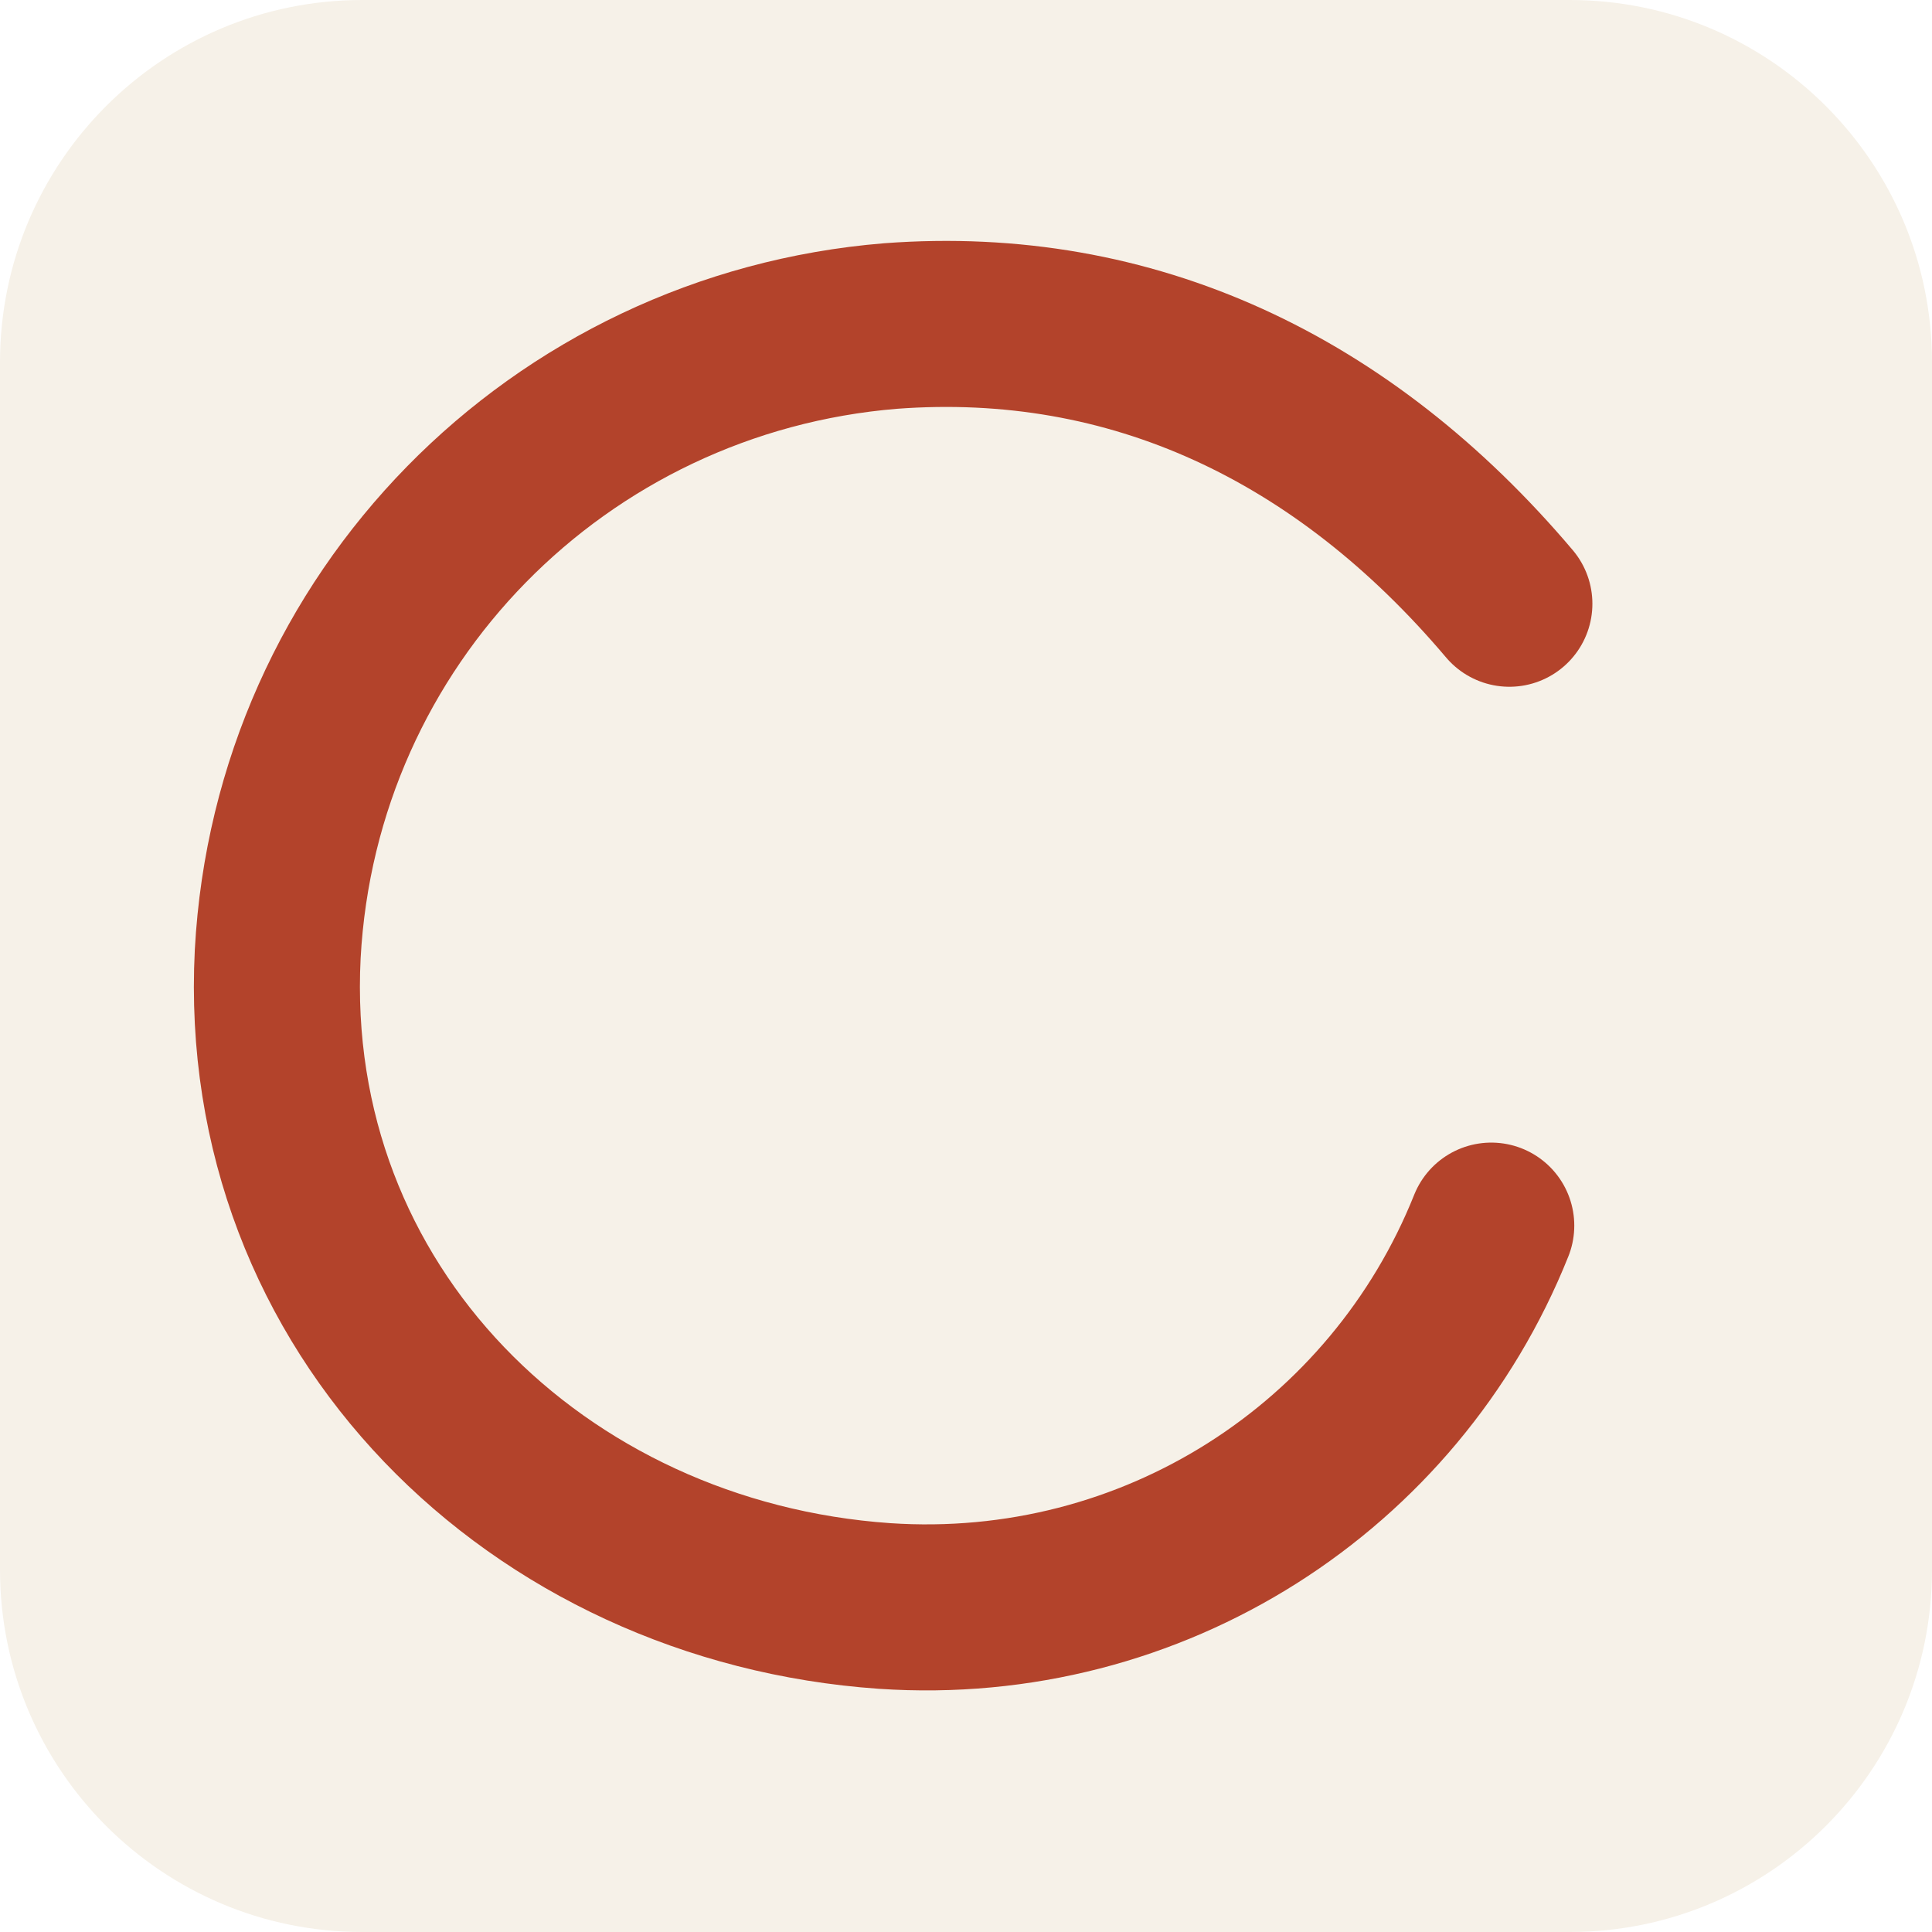
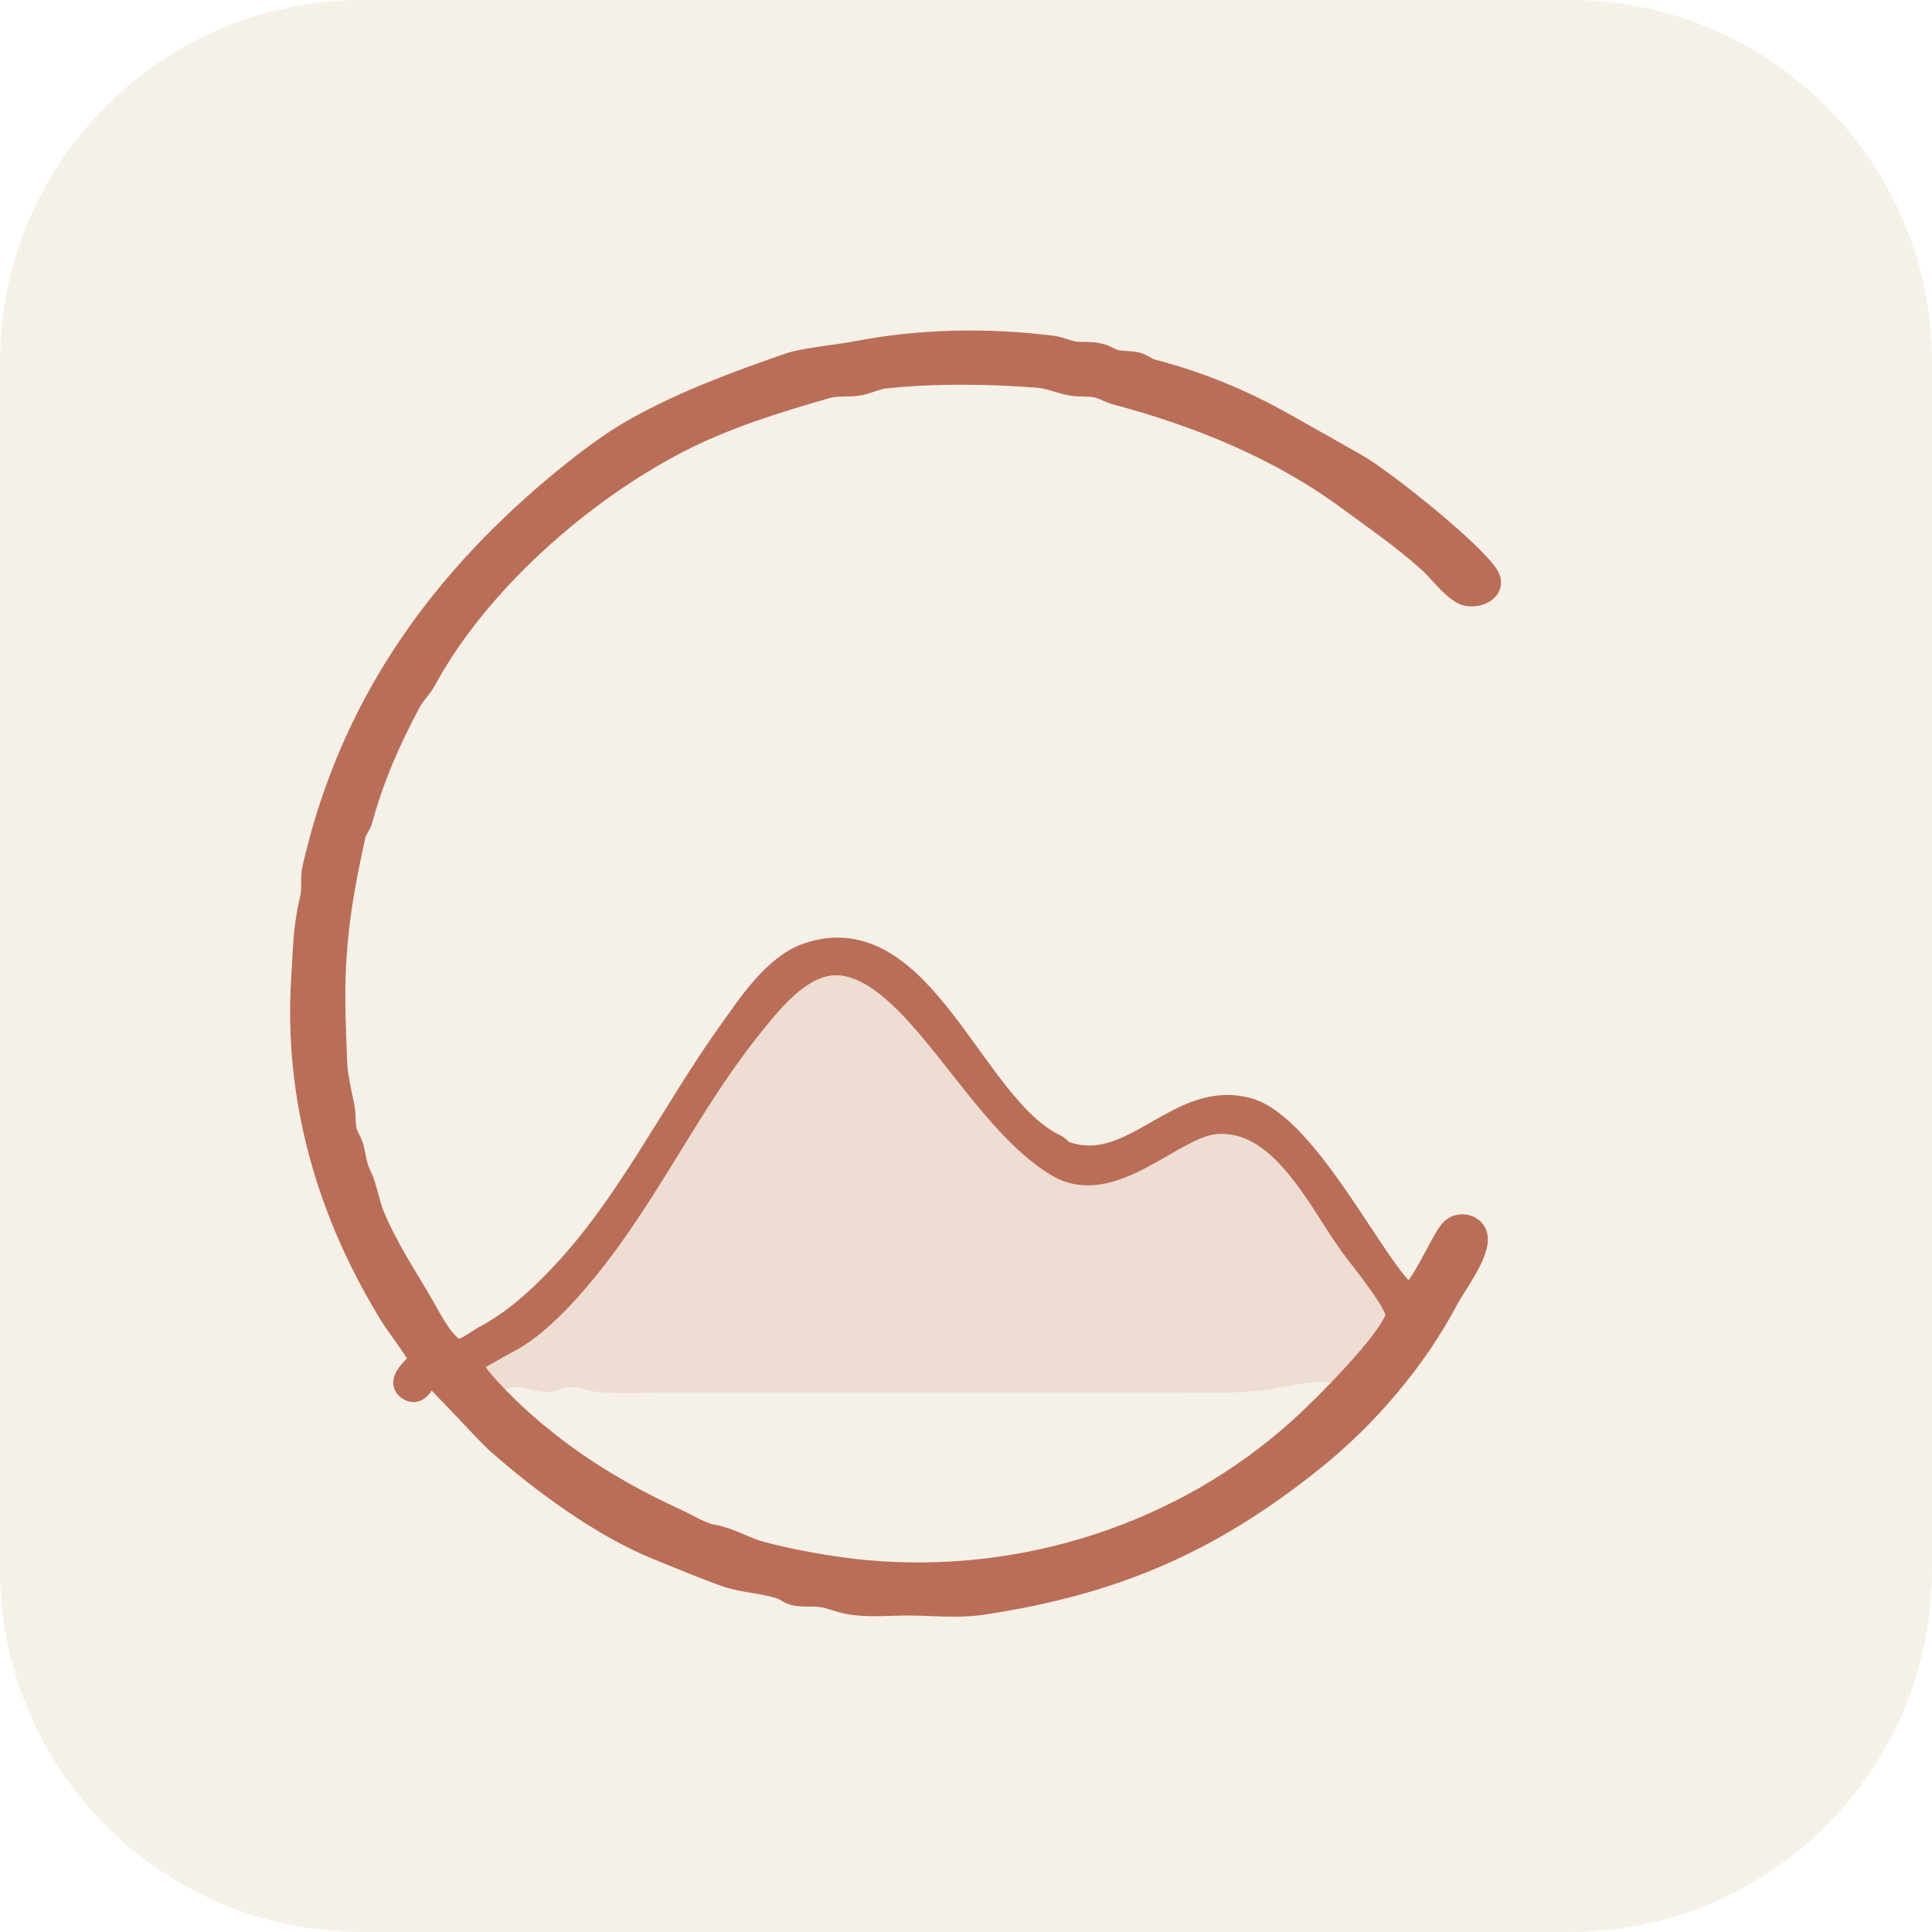
<svg xmlns="http://www.w3.org/2000/svg" viewBox="0 0 64 64">
-   <rect width="64" height="64" rx="12" fill="#F6F1E8" />
-   <path d="M50 20 C 44.5 13.5, 37.5 10.2, 29.5 10.8 C 18.5 11.7, 9.8 20.5, 9.2 31.6 C 8.6 43.4, 17.8 52.4, 29.3 53.2 C 38.2 53.8, 46.2 48.6, 49.4 40.6" fill="none" stroke="#B3432B" stroke-width="5.5" stroke-linecap="round" />
+   <style>
+     .bg { fill: #F6F1E8; }
+     .tint { fill: #B3432B; fill-opacity: 0.12; }
+     .ln { fill: #BA6E57; stroke: #BA6E57; stroke-width: 3; stroke-linejoin: round; }
+     @media (prefers-color-scheme: dark) {
+       .bg { fill: #191D24; }
+       .tint { fill: #E06A4A; }
+       .ln { fill: #E06A4A; stroke: #E06A4A; }
+     }
+   </style>
+   <rect class="bg" width="64" height="64" rx="12" />
+   <g transform="translate(3.65 3.8) scale(0.3)">
+     <path class="tint" d="M135.21 142.3C134.49 142.07 136.05 140.73 135.24 140.17C134.36 139.57 130.65 140.24 129.57 140.47C125.34 141.37 120.99 141.08 116.67 141.08C98.45 141.08 80.21 141.08 62 141.08C59.36 141.08 56.64 141.29 54.01 141.06C52.86 140.96 51.87 140.44 50.67 140.52C49.86 140.58 49.17 141.04 48.33 141.07C46.96 141.13 45.46 140.21 44.14 140.57C41.45 141.3 45.22 143.46 43.9 143.64C43.07 143.75 38.76 139.1 38.69 138.14C38.6 136.78 42.32 135.14 43.4 134.48C47.99 131.64 51.49 127.57 54.63 123.21C60.6 114.91 65.21 105.75 71.8 97.89C74.58 94.57 78.82 91.18 83.36 93.22C91.65 96.95 98.12 113.22 105.48 115.1C114.39 117.37 119.46 106.49 127.25 111.33C132.15 114.37 136.15 121.51 139.32 126.26C140.3 127.73 142.86 130.23 143.28 131.79C143.74 133.47 138.85 138.98 137.58 140.33C137.19 140.75 135.85 142.5 135.21 142.3Z" />
+     <path class="ln" fill-rule="evenodd" d="M33.28 140.61C31.6 139.93 34.51 138.06 34.52 137.5C34.52 136.93 31.87 133.46 31.39 132.69C24.35 121.38 20.6 108.64 21.5 95.11C21.73 91.67 21.66 89.97 22.46 86.55C22.68 85.63 22.53 84.64 22.63 83.7C22.69 83.11 23.62 79.63 23.83 78.92C28.42 63.2 37.63 50.87 50.36 40.44C52.81 38.44 55.5 36.39 58.27 34.85C63.63 31.87 69.37 29.76 75.16 27.76C76.67 27.24 80.81 26.82 82.43 26.5C89.34 25.14 96.96 25 104 25.9C104.83 26.01 105.57 26.39 106.39 26.52C107.32 26.66 108.27 26.5 109.18 26.74C109.81 26.9 110.34 27.29 110.96 27.45C111.7 27.64 112.48 27.54 113.22 27.7C113.85 27.84 114.3 28.32 114.93 28.48C120.02 29.77 124.96 31.82 129.52 34.4C132.15 35.89 134.86 37.4 137.5 38.91C140.42 40.57 150.17 48.37 151.87 51.04C152.78 52.47 150.46 53.15 149.49 52.61C148.12 51.85 147.04 50.24 145.88 49.2C143.07 46.64 139.9 44.47 136.86 42.23C129.12 36.53 120.19 32.96 111.07 30.52C110.31 30.31 109.66 29.86 108.87 29.72C107.94 29.56 106.99 29.69 106.07 29.51C104.83 29.26 103.76 28.75 102.45 28.65C96.98 28.22 90.96 28.15 85.5 28.74C84.38 28.86 83.43 29.44 82.32 29.56C81.26 29.67 80.11 29.54 79.09 29.83C73.46 31.45 67.86 33.17 62.62 35.87C51.81 41.46 40.4 51.49 34.54 62.3C34.1 63.12 33.34 63.8 32.89 64.65C30.64 68.84 28.72 73.19 27.5 77.75C27.33 78.37 26.86 78.83 26.72 79.46C24.98 87.35 24.21 92.74 24.54 101C24.73 105.74 24.51 105 25.48 109.58C25.68 110.49 25.53 111.42 25.76 112.32C25.92 112.95 26.33 113.46 26.5 114.09C26.81 115.27 26.82 116.1 27.37 117.21C28.04 118.6 28.24 120.3 28.84 121.73C30.45 125.52 32.36 128.28 34.34 131.73C35.14 133.12 36.5 135.86 38.01 136.58C38.98 137.05 40.54 135.67 41.33 135.25C44.62 133.53 47.37 131.04 49.93 128.34C57.44 120.4 62.27 110.26 68.56 101.47C70.63 98.58 73.46 94.19 77.04 92.95C89.51 88.62 95.01 109.68 104.22 114.02C104.67 114.24 104.93 114.7 105.41 114.86C113.01 117.49 117.99 107.95 125.56 110.04C132.09 111.83 139.85 128.32 143.11 130.47C144.47 131.36 147.26 124.25 148.35 123.27C149.15 122.55 150.65 122.97 150.63 124.16C150.6 126.05 148.25 129.09 147.36 130.77C143.91 137.3 138.59 143.54 132.79 148.21C121.31 157.45 110.76 161.95 96.26 164.15C93.72 164.54 90.9 164.24 88.33 164.22C86.12 164.2 83.73 164.49 81.53 164.07C80.43 163.86 79.47 163.38 78.32 163.27C77.39 163.18 76.4 163.33 75.5 163.08C75.01 162.95 74.65 162.58 74.17 162.43C72.21 161.77 69.98 161.74 68.03 161.05C65.48 160.15 63.01 159.09 60.5 158.08C54.46 155.64 47.69 150.67 42.79 146.3C41.81 145.42 36.19 139.3 35.89 139.2C34.45 138.69 34.24 141.01 33.28 140.61ZM39.66 137.75C39.27 138.82 43.85 143.13 44.77 143.98C50.07 148.84 55.95 152.45 62.37 155.38C63.68 155.98 65.12 156.94 66.56 157.18C68.32 157.49 70 158.55 71.73 159.02C75.28 159.97 79.99 160.8 83.66 161.12C101.03 162.63 118.54 156.98 131.46 145.37C133.9 143.18 141.55 135.61 142.33 132.73C142.69 131.43 138.13 125.96 137.16 124.6C133.52 119.51 129.39 110.42 122 111.07C117.22 111.49 110.58 119.3 104.74 115.84C96.08 110.71 89.61 95.39 81.43 93.65C76.77 92.66 73.04 97.47 70.52 100.61C63.23 109.68 58.55 120.53 50.74 129.32C48.9 131.39 46.49 133.8 44.05 135.13C43.45 135.46 39.79 137.41 39.66 137.75Z" />
+   </g>
</svg>
